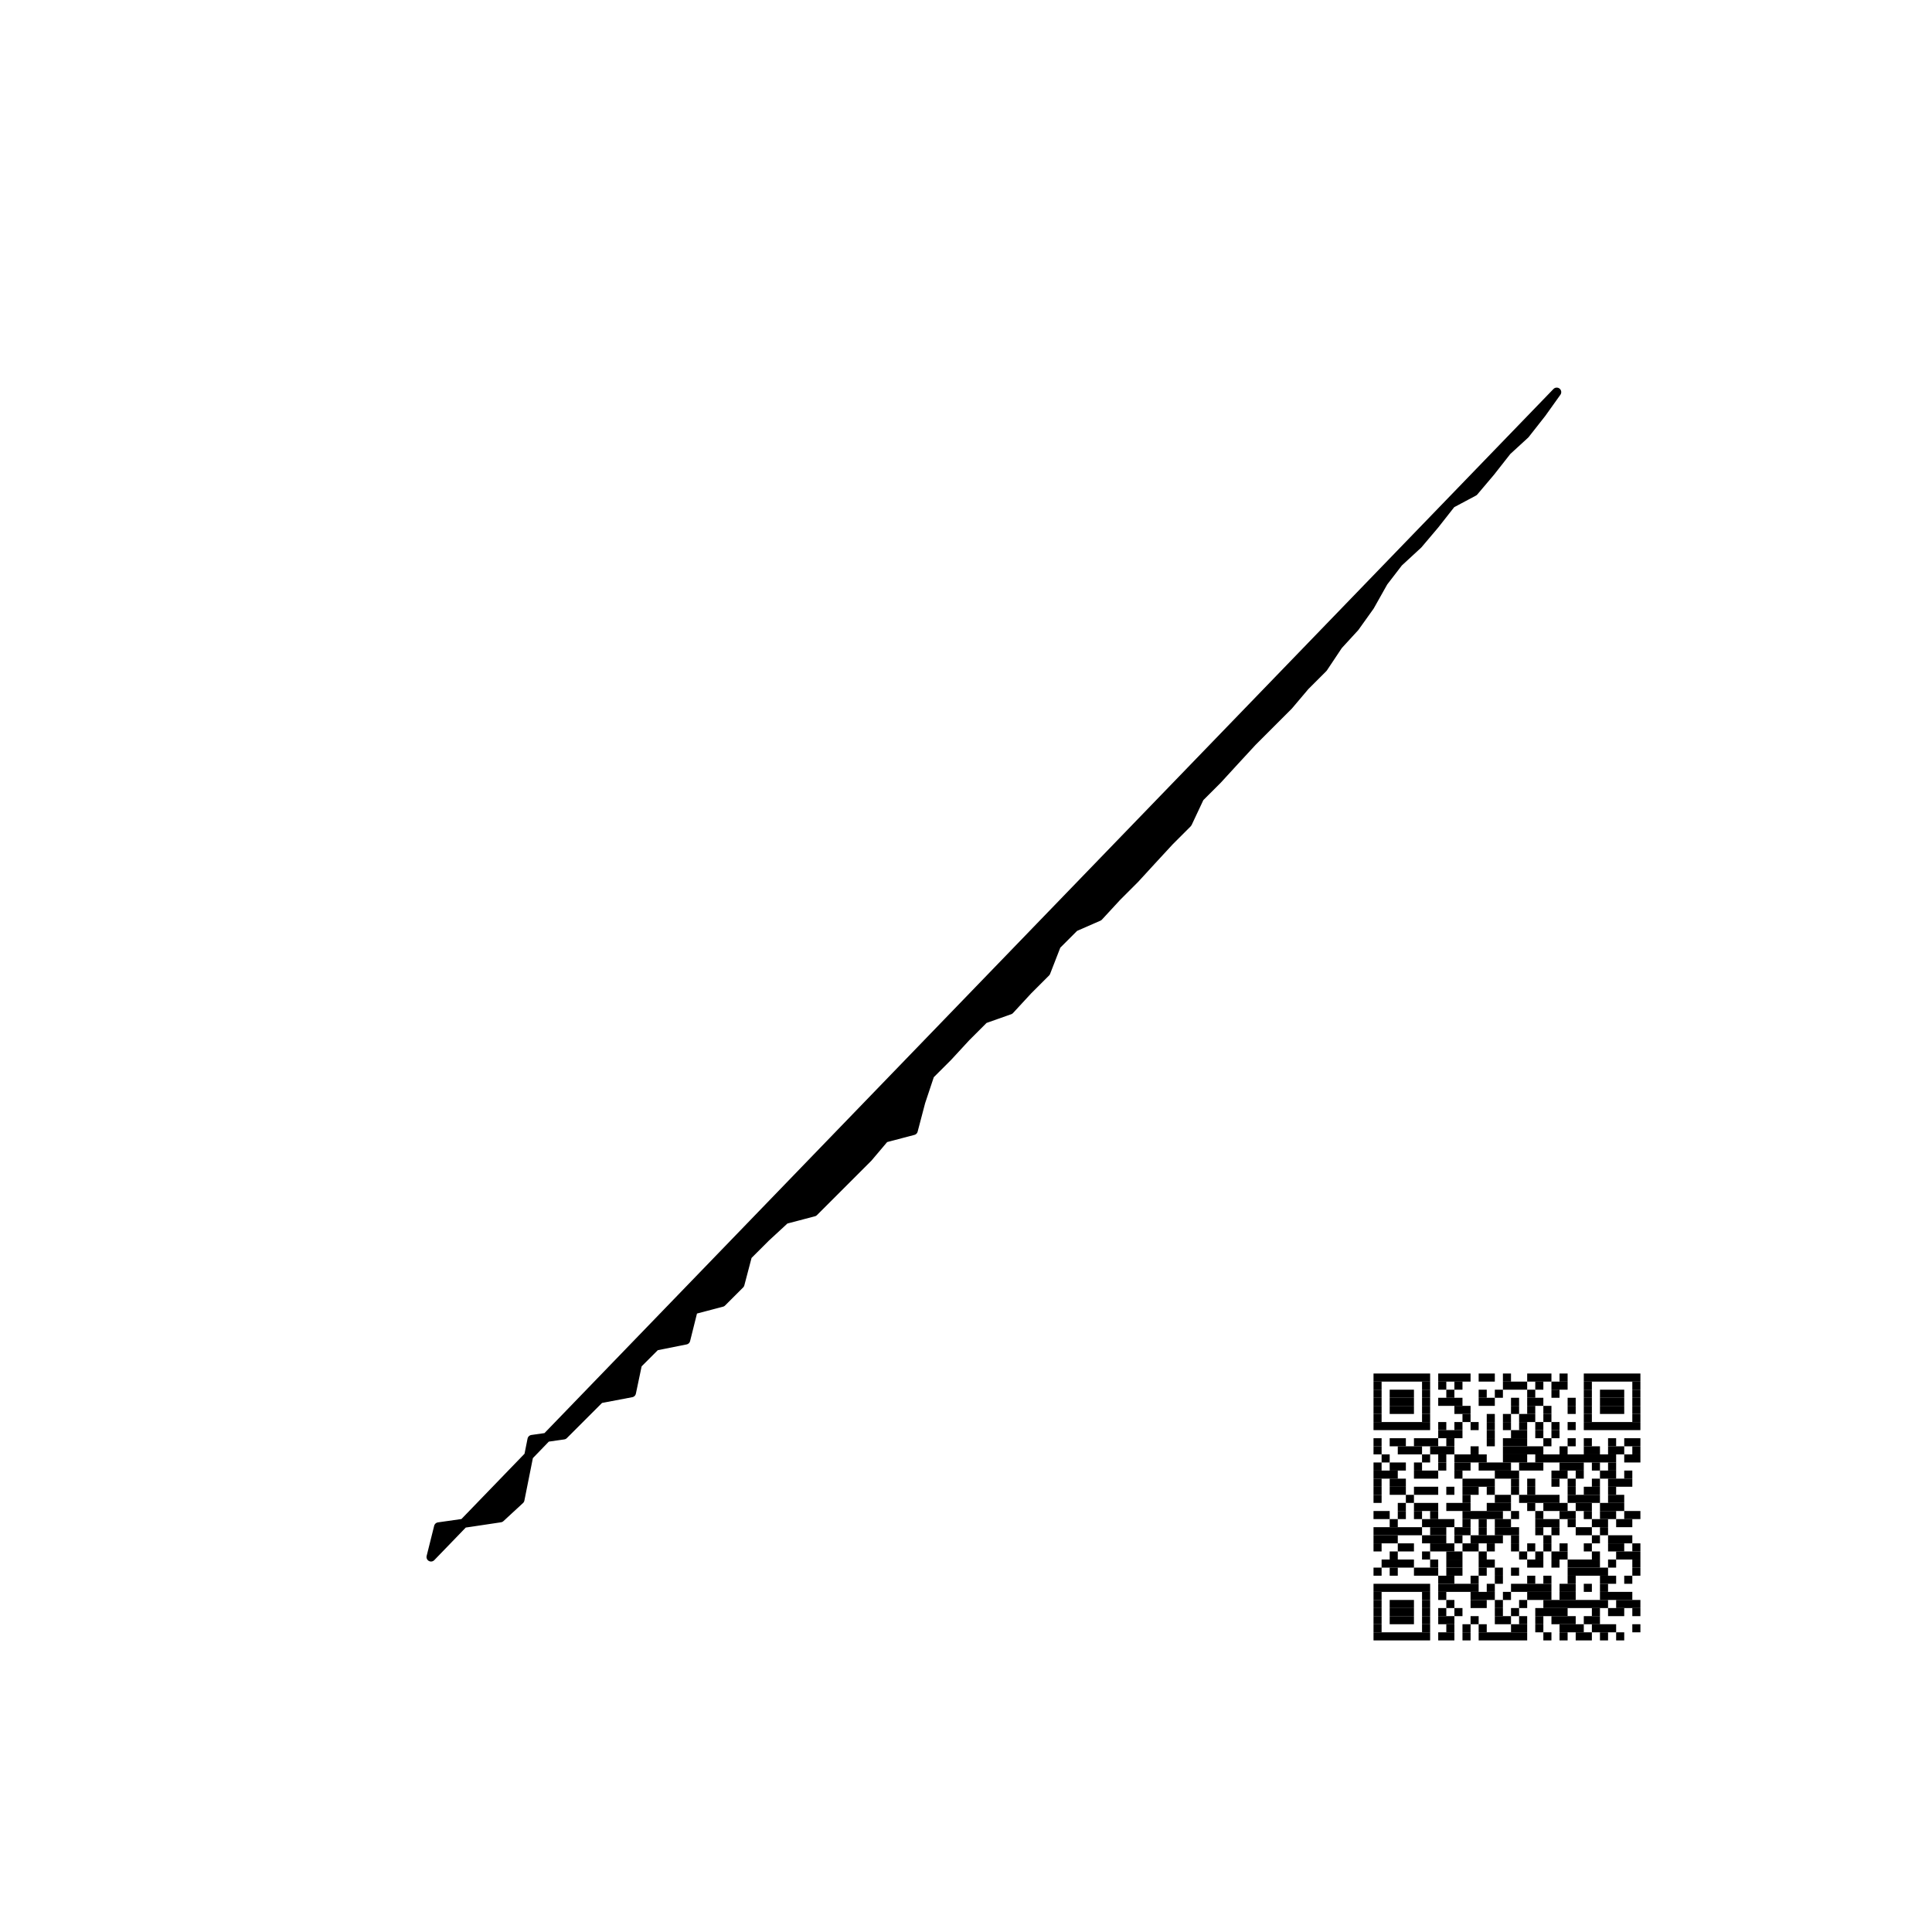
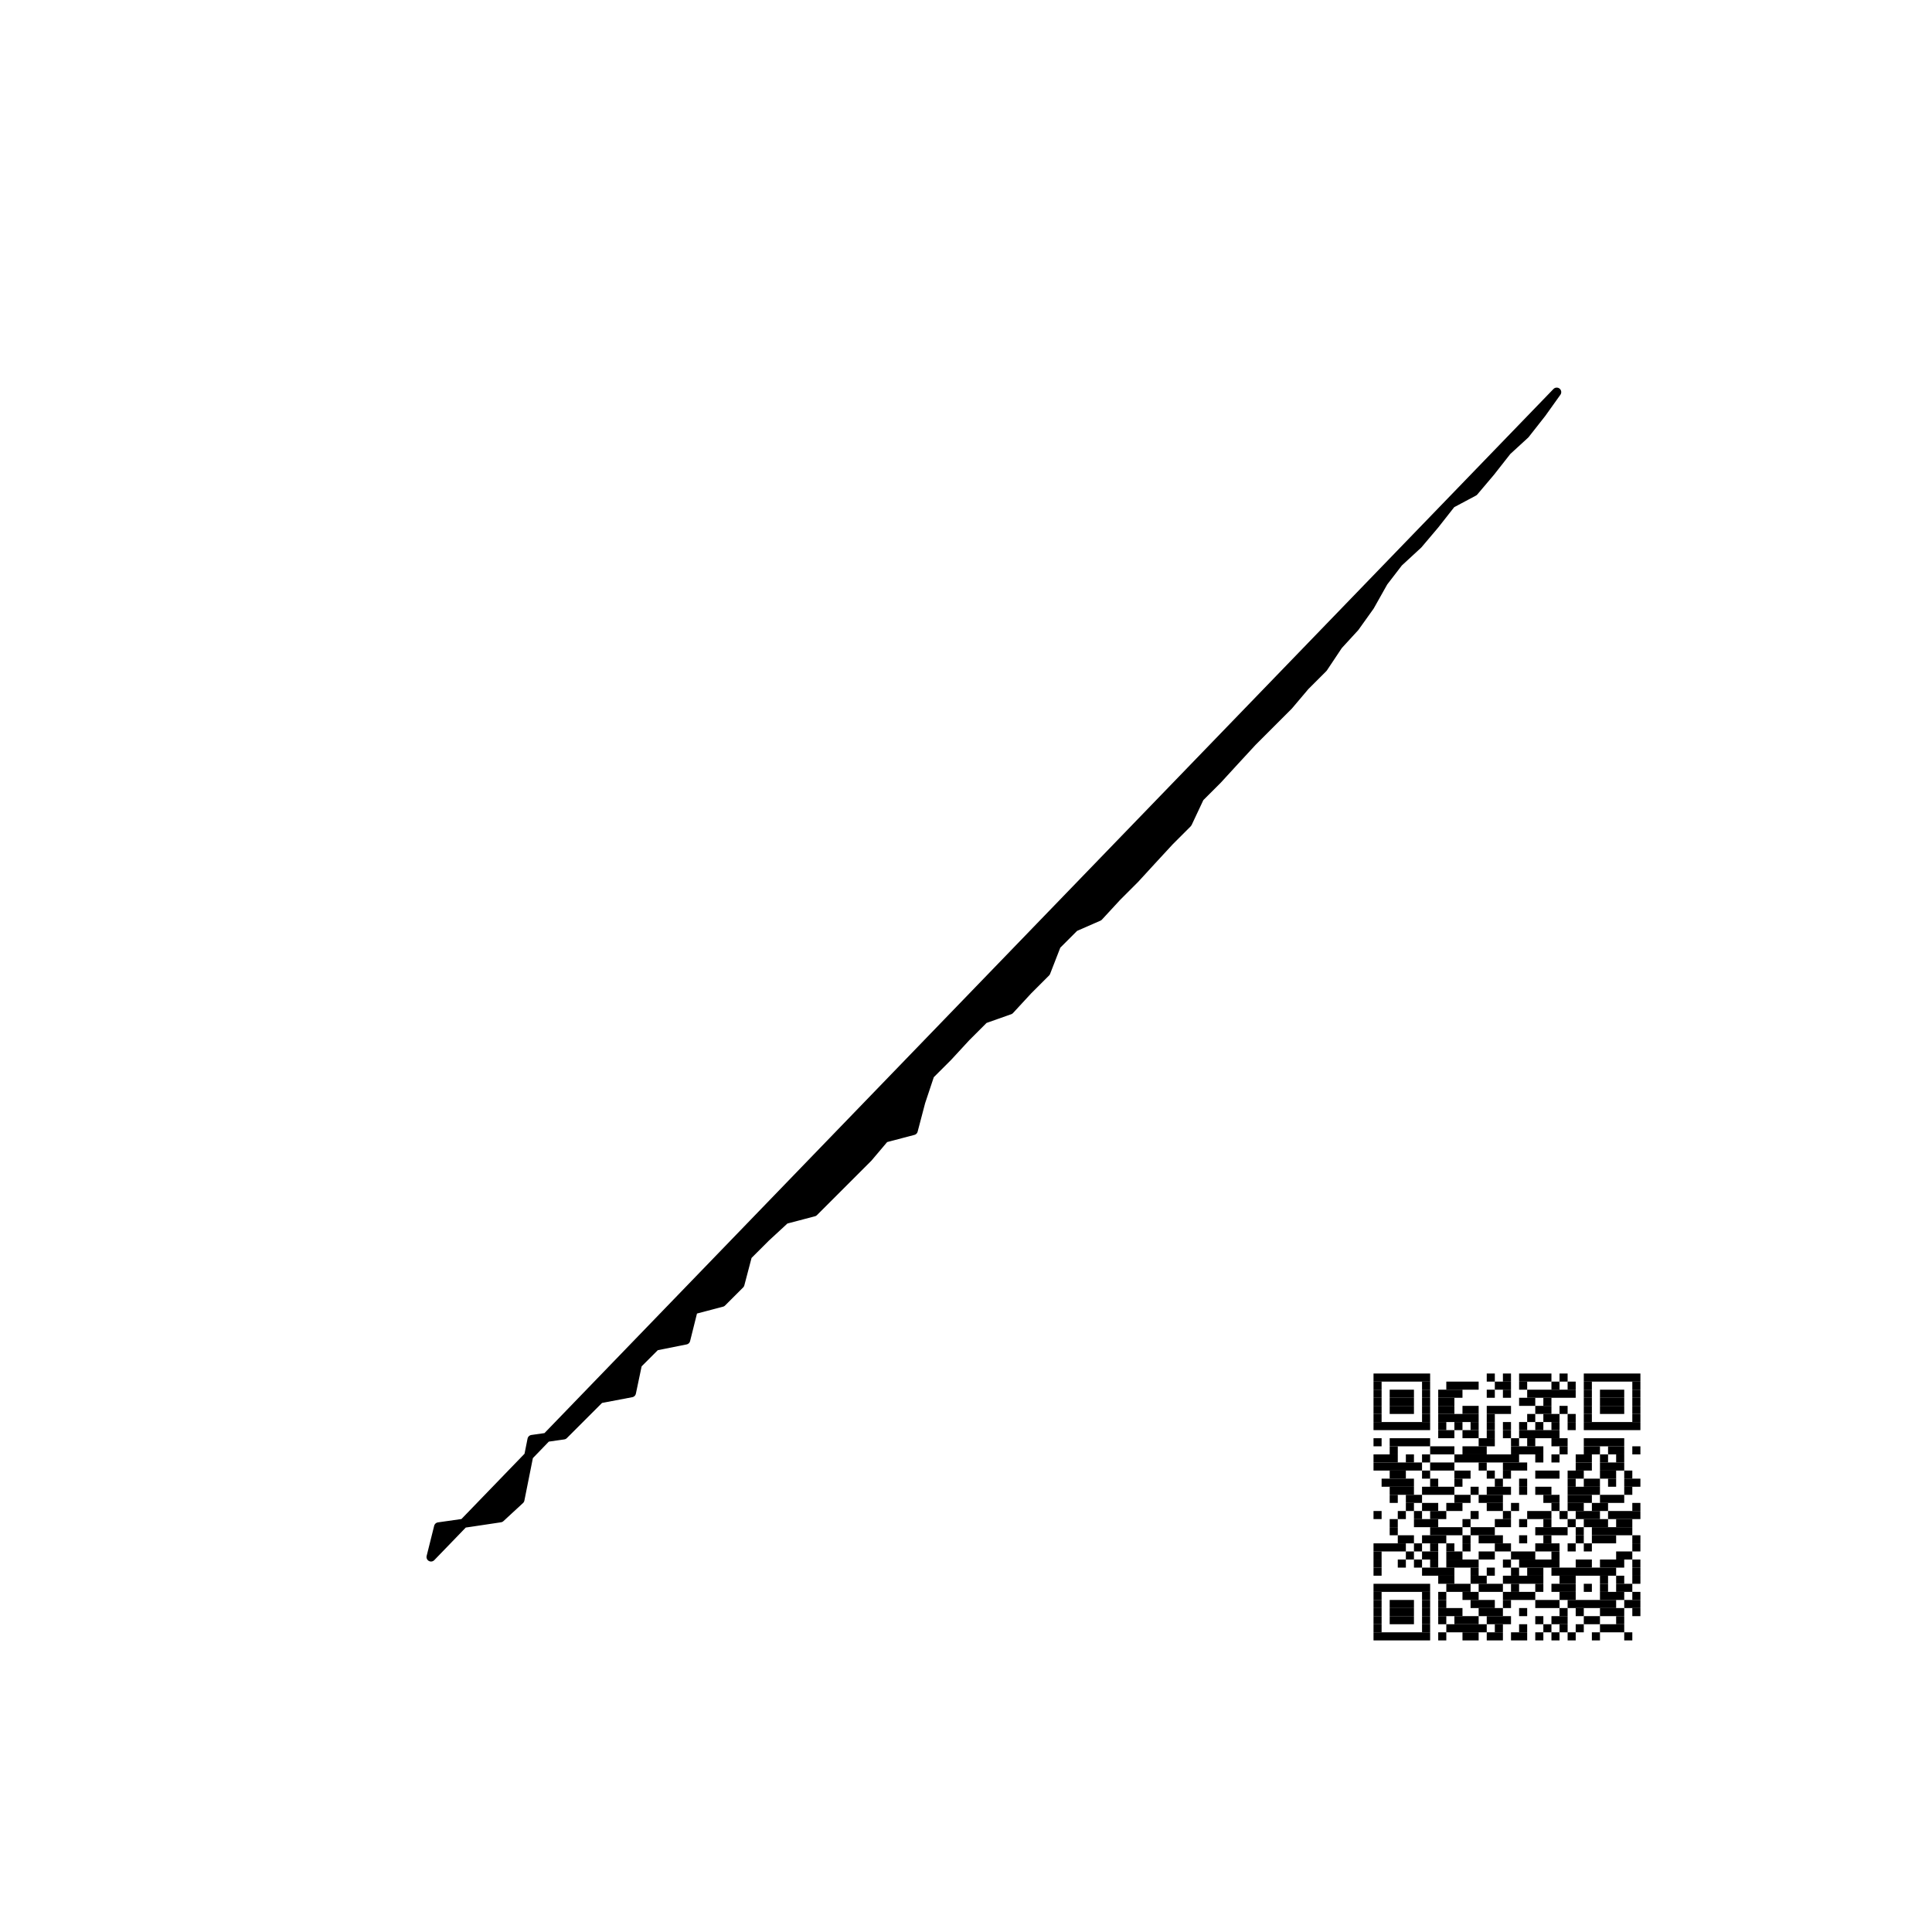
<svg xmlns="http://www.w3.org/2000/svg" viewBox="0 0 1000 1000" width="1000" height="1000">
  <g transform="translate(110 100) scale(780.0 780.0) translate(-0.0 -0.0)">
    <path d="M 0.145 0.905 L 0.15 0.885 L 0.171 0.882 L 0.191 0.879 L 0.204 0.867 L 0.208 0.847 L 0.212 0.827 L 0.233 0.824 L 0.245 0.812 L 0.257 0.8 L 0.278 0.796 L 0.282 0.777 L 0.294 0.765 L 0.314 0.761 L 0.319 0.741 L 0.338 0.736 L 0.35 0.724 L 0.355 0.705 L 0.367 0.693 L 0.38 0.681 L 0.399 0.676 L 0.411 0.664 L 0.423 0.652 L 0.435 0.64 L 0.446 0.627 L 0.465 0.622 L 0.47 0.603 L 0.476 0.585 L 0.488 0.573 L 0.5 0.56 L 0.512 0.548 L 0.529 0.542 L 0.541 0.529 L 0.553 0.517 L 0.56 0.499 L 0.572 0.487 L 0.588 0.48 L 0.6 0.467 L 0.612 0.455 L 0.623 0.443 L 0.635 0.43 L 0.647 0.418 L 0.655 0.401 L 0.667 0.389 L 0.678 0.377 L 0.69 0.364 L 0.702 0.352 L 0.714 0.34 L 0.725 0.327 L 0.737 0.315 L 0.747 0.3 L 0.758 0.288 L 0.768 0.274 L 0.777 0.258 L 0.787 0.245 L 0.8 0.233 L 0.811 0.22 L 0.822 0.206 L 0.837 0.198 L 0.848 0.185 L 0.859 0.171 L 0.871 0.16 L 0.882 0.146 L 0.892 0.132 Z" fill="black" stroke="black" stroke-width="0.006" stroke-linejoin="round" stroke-linecap="round" />
  </g>
  <g transform="translate(690 690) scale(0.5232558 0.5232558) translate(-0.0 -0.0)">
    <rect x="40" y="40" width="56" height="8" />
-     <rect x="104" y="40" width="32" height="8" />
-     <rect x="144" y="40" width="16" height="8" />
+     <rect x="152" y="40" width="8" height="8" />
    <rect x="168" y="40" width="8" height="8" />
-     <rect x="192" y="40" width="24" height="8" />
+     <rect x="184" y="40" width="32" height="8" />
    <rect x="224" y="40" width="8" height="8" />
    <rect x="248" y="40" width="56" height="8" />
    <rect x="40" y="48" width="8" height="8" />
    <rect x="88" y="48" width="8" height="8" />
-     <rect x="104" y="48" width="8" height="8" />
-     <rect x="120" y="48" width="8" height="8" />
-     <rect x="168" y="48" width="24" height="8" />
-     <rect x="200" y="48" width="8" height="8" />
-     <rect x="216" y="48" width="16" height="8" />
+     <rect x="112" y="48" width="32" height="8" />
+     <rect x="160" y="48" width="16" height="8" />
+     <rect x="184" y="48" width="8" height="8" />
+     <rect x="216" y="48" width="8" height="8" />
+     <rect x="232" y="48" width="8" height="8" />
    <rect x="248" y="48" width="8" height="8" />
    <rect x="296" y="48" width="8" height="8" />
    <rect x="40" y="56" width="8" height="8" />
    <rect x="56" y="56" width="24" height="8" />
    <rect x="88" y="56" width="8" height="8" />
-     <rect x="112" y="56" width="8" height="8" />
-     <rect x="144" y="56" width="8" height="8" />
-     <rect x="160" y="56" width="8" height="8" />
-     <rect x="192" y="56" width="8" height="8" />
-     <rect x="216" y="56" width="8" height="8" />
+     <rect x="104" y="56" width="24" height="8" />
+     <rect x="152" y="56" width="8" height="8" />
+     <rect x="168" y="56" width="8" height="8" />
+     <rect x="192" y="56" width="48" height="8" />
    <rect x="248" y="56" width="8" height="8" />
    <rect x="264" y="56" width="24" height="8" />
    <rect x="296" y="56" width="8" height="8" />
    <rect x="40" y="64" width="8" height="8" />
    <rect x="56" y="64" width="24" height="8" />
    <rect x="88" y="64" width="8" height="8" />
-     <rect x="104" y="64" width="24" height="8" />
-     <rect x="144" y="64" width="16" height="8" />
-     <rect x="176" y="64" width="8" height="8" />
-     <rect x="192" y="64" width="16" height="8" />
-     <rect x="232" y="64" width="8" height="8" />
+     <rect x="104" y="64" width="16" height="8" />
+     <rect x="184" y="64" width="16" height="8" />
+     <rect x="208" y="64" width="8" height="8" />
    <rect x="248" y="64" width="8" height="8" />
    <rect x="264" y="64" width="24" height="8" />
    <rect x="296" y="64" width="8" height="8" />
    <rect x="40" y="72" width="8" height="8" />
    <rect x="56" y="72" width="24" height="8" />
    <rect x="88" y="72" width="8" height="8" />
-     <rect x="120" y="72" width="16" height="8" />
-     <rect x="176" y="72" width="8" height="8" />
-     <rect x="192" y="72" width="8" height="8" />
-     <rect x="208" y="72" width="8" height="8" />
-     <rect x="232" y="72" width="8" height="8" />
+     <rect x="104" y="72" width="16" height="8" />
+     <rect x="128" y="72" width="16" height="8" />
+     <rect x="152" y="72" width="24" height="8" />
+     <rect x="200" y="72" width="16" height="8" />
+     <rect x="224" y="72" width="8" height="8" />
    <rect x="248" y="72" width="8" height="8" />
    <rect x="264" y="72" width="24" height="8" />
    <rect x="296" y="72" width="8" height="8" />
    <rect x="40" y="80" width="8" height="8" />
    <rect x="88" y="80" width="8" height="8" />
-     <rect x="128" y="80" width="8" height="8" />
+     <rect x="104" y="80" width="40" height="8" />
    <rect x="152" y="80" width="8" height="8" />
-     <rect x="168" y="80" width="8" height="8" />
-     <rect x="184" y="80" width="16" height="8" />
-     <rect x="208" y="80" width="8" height="8" />
+     <rect x="192" y="80" width="8" height="8" />
+     <rect x="208" y="80" width="16" height="8" />
+     <rect x="232" y="80" width="8" height="8" />
    <rect x="248" y="80" width="8" height="8" />
    <rect x="296" y="80" width="8" height="8" />
    <rect x="40" y="88" width="56" height="8" />
    <rect x="104" y="88" width="8" height="8" />
    <rect x="120" y="88" width="8" height="8" />
    <rect x="136" y="88" width="8" height="8" />
    <rect x="152" y="88" width="8" height="8" />
    <rect x="168" y="88" width="8" height="8" />
    <rect x="184" y="88" width="8" height="8" />
    <rect x="200" y="88" width="8" height="8" />
    <rect x="216" y="88" width="8" height="8" />
    <rect x="232" y="88" width="8" height="8" />
    <rect x="248" y="88" width="56" height="8" />
-     <rect x="104" y="96" width="24" height="8" />
+     <rect x="104" y="96" width="16" height="8" />
+     <rect x="128" y="96" width="16" height="8" />
    <rect x="152" y="96" width="8" height="8" />
-     <rect x="176" y="96" width="16" height="8" />
-     <rect x="200" y="96" width="8" height="8" />
-     <rect x="216" y="96" width="8" height="8" />
+     <rect x="168" y="96" width="8" height="8" />
+     <rect x="184" y="96" width="40" height="8" />
    <rect x="40" y="104" width="8" height="8" />
-     <rect x="56" y="104" width="16" height="8" />
-     <rect x="80" y="104" width="24" height="8" />
-     <rect x="112" y="104" width="8" height="8" />
-     <rect x="152" y="104" width="8" height="8" />
-     <rect x="168" y="104" width="24" height="8" />
-     <rect x="208" y="104" width="8" height="8" />
-     <rect x="232" y="104" width="8" height="8" />
-     <rect x="248" y="104" width="8" height="8" />
-     <rect x="272" y="104" width="8" height="8" />
-     <rect x="288" y="104" width="16" height="8" />
-     <rect x="40" y="112" width="8" height="8" />
-     <rect x="64" y="112" width="24" height="8" />
+     <rect x="56" y="104" width="40" height="8" />
+     <rect x="144" y="104" width="16" height="8" />
+     <rect x="176" y="104" width="8" height="8" />
+     <rect x="192" y="104" width="8" height="8" />
+     <rect x="216" y="104" width="16" height="8" />
+     <rect x="248" y="104" width="40" height="8" />
+     <rect x="56" y="112" width="8" height="8" />
    <rect x="96" y="112" width="24" height="8" />
-     <rect x="136" y="112" width="8" height="8" />
-     <rect x="168" y="112" width="40" height="8" />
+     <rect x="128" y="112" width="24" height="8" />
+     <rect x="176" y="112" width="32" height="8" />
    <rect x="224" y="112" width="8" height="8" />
    <rect x="248" y="112" width="16" height="8" />
    <rect x="272" y="112" width="16" height="8" />
    <rect x="296" y="112" width="8" height="8" />
-     <rect x="48" y="120" width="8" height="8" />
+     <rect x="40" y="120" width="24" height="8" />
+     <rect x="72" y="120" width="8" height="8" />
    <rect x="88" y="120" width="8" height="8" />
-     <rect x="104" y="120" width="8" height="8" />
-     <rect x="120" y="120" width="32" height="8" />
-     <rect x="168" y="120" width="24" height="8" />
-     <rect x="200" y="120" width="80" height="8" />
-     <rect x="288" y="120" width="16" height="8" />
-     <rect x="40" y="128" width="8" height="8" />
-     <rect x="56" y="128" width="16" height="8" />
-     <rect x="80" y="128" width="8" height="8" />
-     <rect x="104" y="128" width="8" height="8" />
-     <rect x="120" y="128" width="16" height="8" />
-     <rect x="144" y="128" width="32" height="8" />
-     <rect x="184" y="128" width="24" height="8" />
-     <rect x="224" y="128" width="24" height="8" />
-     <rect x="256" y="128" width="8" height="8" />
-     <rect x="272" y="128" width="8" height="8" />
-     <rect x="40" y="136" width="24" height="8" />
-     <rect x="80" y="136" width="24" height="8" />
-     <rect x="120" y="136" width="8" height="8" />
-     <rect x="160" y="136" width="24" height="8" />
-     <rect x="216" y="136" width="16" height="8" />
-     <rect x="240" y="136" width="8" height="8" />
+     <rect x="120" y="120" width="64" height="8" />
+     <rect x="200" y="120" width="8" height="8" />
+     <rect x="216" y="120" width="8" height="8" />
+     <rect x="240" y="120" width="16" height="8" />
+     <rect x="264" y="120" width="8" height="8" />
+     <rect x="280" y="120" width="8" height="8" />
+     <rect x="40" y="128" width="48" height="8" />
+     <rect x="96" y="128" width="24" height="8" />
+     <rect x="144" y="128" width="8" height="8" />
+     <rect x="168" y="128" width="24" height="8" />
+     <rect x="240" y="128" width="16" height="8" />
+     <rect x="264" y="128" width="24" height="8" />
+     <rect x="56" y="136" width="16" height="8" />
+     <rect x="88" y="136" width="8" height="8" />
+     <rect x="120" y="136" width="16" height="8" />
+     <rect x="152" y="136" width="8" height="8" />
+     <rect x="168" y="136" width="8" height="8" />
+     <rect x="200" y="136" width="24" height="8" />
+     <rect x="232" y="136" width="16" height="8" />
    <rect x="264" y="136" width="16" height="8" />
    <rect x="288" y="136" width="8" height="8" />
-     <rect x="40" y="144" width="8" height="8" />
-     <rect x="56" y="144" width="16" height="8" />
-     <rect x="128" y="144" width="32" height="8" />
-     <rect x="176" y="144" width="8" height="8" />
-     <rect x="192" y="144" width="8" height="8" />
-     <rect x="216" y="144" width="8" height="8" />
+     <rect x="48" y="144" width="32" height="8" />
+     <rect x="96" y="144" width="8" height="8" />
+     <rect x="120" y="144" width="8" height="8" />
+     <rect x="160" y="144" width="8" height="8" />
+     <rect x="184" y="144" width="8" height="8" />
    <rect x="232" y="144" width="8" height="8" />
-     <rect x="256" y="144" width="8" height="8" />
-     <rect x="272" y="144" width="24" height="8" />
-     <rect x="40" y="152" width="8" height="8" />
-     <rect x="56" y="152" width="16" height="8" />
-     <rect x="80" y="152" width="24" height="8" />
-     <rect x="112" y="152" width="8" height="8" />
-     <rect x="128" y="152" width="16" height="8" />
-     <rect x="152" y="152" width="8" height="8" />
-     <rect x="176" y="152" width="8" height="8" />
-     <rect x="192" y="152" width="8" height="8" />
-     <rect x="232" y="152" width="8" height="8" />
-     <rect x="248" y="152" width="16" height="8" />
-     <rect x="272" y="152" width="8" height="8" />
-     <rect x="40" y="160" width="8" height="8" />
-     <rect x="72" y="160" width="8" height="8" />
-     <rect x="128" y="160" width="8" height="8" />
-     <rect x="160" y="160" width="16" height="8" />
-     <rect x="184" y="160" width="40" height="8" />
-     <rect x="232" y="160" width="32" height="8" />
-     <rect x="272" y="160" width="16" height="8" />
-     <rect x="64" y="168" width="8" height="8" />
-     <rect x="80" y="168" width="24" height="8" />
-     <rect x="112" y="168" width="24" height="8" />
-     <rect x="152" y="168" width="24" height="8" />
-     <rect x="192" y="168" width="8" height="8" />
-     <rect x="208" y="168" width="24" height="8" />
-     <rect x="240" y="168" width="16" height="8" />
-     <rect x="264" y="168" width="24" height="8" />
-     <rect x="40" y="176" width="16" height="8" />
+     <rect x="248" y="144" width="16" height="8" />
+     <rect x="272" y="144" width="8" height="8" />
+     <rect x="288" y="144" width="16" height="8" />
+     <rect x="56" y="152" width="24" height="8" />
+     <rect x="88" y="152" width="32" height="8" />
+     <rect x="136" y="152" width="8" height="8" />
+     <rect x="152" y="152" width="24" height="8" />
+     <rect x="184" y="152" width="8" height="8" />
+     <rect x="200" y="152" width="16" height="8" />
+     <rect x="232" y="152" width="32" height="8" />
+     <rect x="288" y="152" width="8" height="8" />
+     <rect x="56" y="160" width="8" height="8" />
+     <rect x="72" y="160" width="16" height="8" />
+     <rect x="120" y="160" width="16" height="8" />
+     <rect x="144" y="160" width="24" height="8" />
+     <rect x="208" y="160" width="16" height="8" />
+     <rect x="232" y="160" width="24" height="8" />
+     <rect x="264" y="160" width="24" height="8" />
+     <rect x="72" y="168" width="8" height="8" />
+     <rect x="88" y="168" width="16" height="8" />
+     <rect x="112" y="168" width="16" height="8" />
+     <rect x="152" y="168" width="16" height="8" />
+     <rect x="176" y="168" width="8" height="8" />
+     <rect x="216" y="168" width="8" height="8" />
+     <rect x="232" y="168" width="16" height="8" />
+     <rect x="256" y="168" width="16" height="8" />
+     <rect x="296" y="168" width="8" height="8" />
+     <rect x="40" y="176" width="8" height="8" />
    <rect x="64" y="176" width="8" height="8" />
    <rect x="80" y="176" width="8" height="8" />
-     <rect x="96" y="176" width="8" height="8" />
-     <rect x="128" y="176" width="40" height="8" />
-     <rect x="176" y="176" width="8" height="8" />
-     <rect x="200" y="176" width="8" height="8" />
-     <rect x="224" y="176" width="16" height="8" />
-     <rect x="248" y="176" width="8" height="8" />
-     <rect x="264" y="176" width="16" height="8" />
-     <rect x="288" y="176" width="16" height="8" />
+     <rect x="96" y="176" width="16" height="8" />
+     <rect x="136" y="176" width="8" height="8" />
+     <rect x="168" y="176" width="8" height="8" />
+     <rect x="192" y="176" width="24" height="8" />
+     <rect x="224" y="176" width="8" height="8" />
+     <rect x="240" y="176" width="24" height="8" />
+     <rect x="272" y="176" width="32" height="8" />
    <rect x="56" y="184" width="8" height="8" />
-     <rect x="88" y="184" width="32" height="8" />
+     <rect x="80" y="184" width="24" height="8" />
    <rect x="128" y="184" width="8" height="8" />
-     <rect x="144" y="184" width="8" height="8" />
    <rect x="160" y="184" width="16" height="8" />
-     <rect x="200" y="184" width="24" height="8" />
+     <rect x="184" y="184" width="8" height="8" />
+     <rect x="208" y="184" width="8" height="8" />
    <rect x="232" y="184" width="8" height="8" />
-     <rect x="256" y="184" width="16" height="8" />
+     <rect x="248" y="184" width="24" height="8" />
    <rect x="280" y="184" width="16" height="8" />
-     <rect x="40" y="192" width="48" height="8" />
-     <rect x="96" y="192" width="16" height="8" />
-     <rect x="120" y="192" width="16" height="8" />
-     <rect x="144" y="192" width="8" height="8" />
-     <rect x="160" y="192" width="24" height="8" />
-     <rect x="200" y="192" width="8" height="8" />
-     <rect x="216" y="192" width="8" height="8" />
-     <rect x="240" y="192" width="16" height="8" />
-     <rect x="264" y="192" width="8" height="8" />
-     <rect x="40" y="200" width="24" height="8" />
+     <rect x="56" y="192" width="8" height="8" />
+     <rect x="96" y="192" width="32" height="8" />
+     <rect x="136" y="192" width="24" height="8" />
+     <rect x="200" y="192" width="32" height="8" />
+     <rect x="240" y="192" width="8" height="8" />
+     <rect x="256" y="192" width="40" height="8" />
+     <rect x="64" y="200" width="16" height="8" />
    <rect x="88" y="200" width="24" height="8" />
-     <rect x="120" y="200" width="8" height="8" />
-     <rect x="136" y="200" width="32" height="8" />
-     <rect x="176" y="200" width="8" height="8" />
+     <rect x="128" y="200" width="8" height="8" />
+     <rect x="144" y="200" width="24" height="8" />
+     <rect x="184" y="200" width="8" height="8" />
    <rect x="208" y="200" width="8" height="8" />
-     <rect x="256" y="200" width="8" height="8" />
-     <rect x="272" y="200" width="24" height="8" />
-     <rect x="40" y="208" width="8" height="8" />
-     <rect x="64" y="208" width="16" height="8" />
-     <rect x="96" y="208" width="24" height="8" />
-     <rect x="128" y="208" width="16" height="8" />
-     <rect x="152" y="208" width="8" height="8" />
-     <rect x="176" y="208" width="8" height="8" />
-     <rect x="192" y="208" width="8" height="8" />
-     <rect x="208" y="208" width="8" height="8" />
-     <rect x="224" y="208" width="8" height="8" />
+     <rect x="240" y="200" width="8" height="8" />
+     <rect x="256" y="200" width="24" height="8" />
+     <rect x="296" y="200" width="8" height="8" />
+     <rect x="40" y="208" width="32" height="8" />
+     <rect x="80" y="208" width="8" height="8" />
+     <rect x="96" y="208" width="8" height="8" />
+     <rect x="112" y="208" width="8" height="8" />
+     <rect x="128" y="208" width="8" height="8" />
+     <rect x="160" y="208" width="16" height="8" />
+     <rect x="200" y="208" width="24" height="8" />
+     <rect x="232" y="208" width="8" height="8" />
    <rect x="248" y="208" width="8" height="8" />
-     <rect x="272" y="208" width="16" height="8" />
    <rect x="296" y="208" width="8" height="8" />
-     <rect x="56" y="216" width="8" height="8" />
-     <rect x="88" y="216" width="8" height="8" />
+     <rect x="40" y="216" width="8" height="8" />
+     <rect x="72" y="216" width="8" height="8" />
+     <rect x="88" y="216" width="16" height="8" />
    <rect x="112" y="216" width="16" height="8" />
-     <rect x="144" y="216" width="8" height="8" />
-     <rect x="184" y="216" width="8" height="8" />
-     <rect x="200" y="216" width="8" height="8" />
-     <rect x="216" y="216" width="16" height="8" />
-     <rect x="256" y="216" width="8" height="8" />
-     <rect x="280" y="216" width="24" height="8" />
-     <rect x="48" y="224" width="32" height="8" />
+     <rect x="144" y="216" width="16" height="8" />
+     <rect x="176" y="216" width="24" height="8" />
+     <rect x="216" y="216" width="8" height="8" />
+     <rect x="280" y="216" width="16" height="8" />
+     <rect x="40" y="224" width="8" height="8" />
+     <rect x="64" y="224" width="8" height="8" />
+     <rect x="80" y="224" width="8" height="8" />
    <rect x="96" y="224" width="8" height="8" />
-     <rect x="112" y="224" width="16" height="8" />
-     <rect x="144" y="224" width="16" height="8" />
-     <rect x="192" y="224" width="16" height="8" />
-     <rect x="216" y="224" width="8" height="8" />
-     <rect x="232" y="224" width="32" height="8" />
-     <rect x="272" y="224" width="8" height="8" />
+     <rect x="112" y="224" width="32" height="8" />
+     <rect x="168" y="224" width="8" height="8" />
+     <rect x="184" y="224" width="40" height="8" />
+     <rect x="240" y="224" width="16" height="8" />
+     <rect x="264" y="224" width="24" height="8" />
    <rect x="296" y="224" width="8" height="8" />
    <rect x="40" y="232" width="8" height="8" />
-     <rect x="56" y="232" width="8" height="8" />
-     <rect x="80" y="232" width="24" height="8" />
-     <rect x="112" y="232" width="16" height="8" />
-     <rect x="144" y="232" width="8" height="8" />
-     <rect x="160" y="232" width="8" height="8" />
+     <rect x="88" y="232" width="32" height="8" />
+     <rect x="136" y="232" width="8" height="8" />
+     <rect x="152" y="232" width="8" height="8" />
    <rect x="176" y="232" width="8" height="8" />
-     <rect x="232" y="232" width="40" height="8" />
+     <rect x="192" y="232" width="16" height="8" />
+     <rect x="216" y="232" width="64" height="8" />
    <rect x="296" y="232" width="8" height="8" />
    <rect x="104" y="240" width="16" height="8" />
-     <rect x="136" y="240" width="8" height="8" />
-     <rect x="160" y="240" width="8" height="8" />
-     <rect x="192" y="240" width="8" height="8" />
-     <rect x="208" y="240" width="8" height="8" />
-     <rect x="232" y="240" width="8" height="8" />
-     <rect x="264" y="240" width="16" height="8" />
-     <rect x="288" y="240" width="8" height="8" />
+     <rect x="136" y="240" width="16" height="8" />
+     <rect x="168" y="240" width="40" height="8" />
+     <rect x="224" y="240" width="16" height="8" />
+     <rect x="264" y="240" width="8" height="8" />
+     <rect x="280" y="240" width="8" height="8" />
+     <rect x="296" y="240" width="8" height="8" />
    <rect x="40" y="248" width="56" height="8" />
-     <rect x="104" y="248" width="40" height="8" />
-     <rect x="152" y="248" width="8" height="8" />
-     <rect x="176" y="248" width="40" height="8" />
-     <rect x="224" y="248" width="16" height="8" />
+     <rect x="112" y="248" width="24" height="8" />
+     <rect x="144" y="248" width="24" height="8" />
+     <rect x="176" y="248" width="8" height="8" />
+     <rect x="200" y="248" width="8" height="8" />
+     <rect x="216" y="248" width="24" height="8" />
    <rect x="248" y="248" width="8" height="8" />
    <rect x="264" y="248" width="8" height="8" />
+     <rect x="280" y="248" width="16" height="8" />
    <rect x="40" y="256" width="8" height="8" />
    <rect x="88" y="256" width="8" height="8" />
    <rect x="104" y="256" width="8" height="8" />
-     <rect x="136" y="256" width="24" height="8" />
-     <rect x="168" y="256" width="8" height="8" />
-     <rect x="192" y="256" width="24" height="8" />
+     <rect x="128" y="256" width="16" height="8" />
+     <rect x="168" y="256" width="32" height="8" />
    <rect x="224" y="256" width="16" height="8" />
-     <rect x="264" y="256" width="32" height="8" />
+     <rect x="264" y="256" width="24" height="8" />
+     <rect x="296" y="256" width="8" height="8" />
    <rect x="40" y="264" width="8" height="8" />
    <rect x="56" y="264" width="24" height="8" />
    <rect x="88" y="264" width="8" height="8" />
-     <rect x="112" y="264" width="8" height="8" />
-     <rect x="136" y="264" width="16" height="8" />
-     <rect x="160" y="264" width="8" height="8" />
-     <rect x="184" y="264" width="8" height="8" />
-     <rect x="208" y="264" width="64" height="8" />
-     <rect x="280" y="264" width="24" height="8" />
+     <rect x="104" y="264" width="8" height="8" />
+     <rect x="136" y="264" width="24" height="8" />
+     <rect x="168" y="264" width="8" height="8" />
+     <rect x="200" y="264" width="24" height="8" />
+     <rect x="232" y="264" width="48" height="8" />
+     <rect x="288" y="264" width="16" height="8" />
    <rect x="40" y="272" width="8" height="8" />
    <rect x="56" y="272" width="24" height="8" />
    <rect x="88" y="272" width="8" height="8" />
-     <rect x="104" y="272" width="8" height="8" />
-     <rect x="120" y="272" width="8" height="8" />
-     <rect x="160" y="272" width="8" height="8" />
-     <rect x="176" y="272" width="8" height="8" />
-     <rect x="200" y="272" width="32" height="8" />
-     <rect x="256" y="272" width="8" height="8" />
-     <rect x="272" y="272" width="16" height="8" />
+     <rect x="104" y="272" width="24" height="8" />
+     <rect x="144" y="272" width="24" height="8" />
+     <rect x="184" y="272" width="8" height="8" />
+     <rect x="224" y="272" width="8" height="8" />
+     <rect x="240" y="272" width="8" height="8" />
+     <rect x="264" y="272" width="24" height="8" />
    <rect x="296" y="272" width="8" height="8" />
    <rect x="40" y="280" width="8" height="8" />
    <rect x="56" y="280" width="24" height="8" />
    <rect x="88" y="280" width="8" height="8" />
-     <rect x="104" y="280" width="16" height="8" />
-     <rect x="136" y="280" width="8" height="8" />
-     <rect x="160" y="280" width="16" height="8" />
-     <rect x="184" y="280" width="8" height="8" />
+     <rect x="104" y="280" width="8" height="8" />
+     <rect x="120" y="280" width="24" height="8" />
+     <rect x="152" y="280" width="24" height="8" />
    <rect x="200" y="280" width="8" height="8" />
-     <rect x="216" y="280" width="24" height="8" />
+     <rect x="216" y="280" width="16" height="8" />
    <rect x="248" y="280" width="16" height="8" />
+     <rect x="280" y="280" width="8" height="8" />
    <rect x="40" y="288" width="8" height="8" />
    <rect x="88" y="288" width="8" height="8" />
-     <rect x="112" y="288" width="8" height="8" />
-     <rect x="128" y="288" width="8" height="8" />
-     <rect x="144" y="288" width="8" height="8" />
-     <rect x="176" y="288" width="16" height="8" />
-     <rect x="200" y="288" width="8" height="8" />
-     <rect x="224" y="288" width="24" height="8" />
-     <rect x="256" y="288" width="24" height="8" />
-     <rect x="296" y="288" width="8" height="8" />
+     <rect x="112" y="288" width="40" height="8" />
+     <rect x="160" y="288" width="8" height="8" />
+     <rect x="184" y="288" width="8" height="8" />
+     <rect x="208" y="288" width="8" height="8" />
+     <rect x="224" y="288" width="8" height="8" />
+     <rect x="240" y="288" width="8" height="8" />
+     <rect x="264" y="288" width="24" height="8" />
    <rect x="40" y="296" width="56" height="8" />
-     <rect x="104" y="296" width="16" height="8" />
-     <rect x="128" y="296" width="8" height="8" />
-     <rect x="144" y="296" width="48" height="8" />
-     <rect x="208" y="296" width="8" height="8" />
-     <rect x="224" y="296" width="8" height="8" />
-     <rect x="240" y="296" width="16" height="8" />
-     <rect x="264" y="296" width="8" height="8" />
-     <rect x="280" y="296" width="8" height="8" />
+     <rect x="104" y="296" width="8" height="8" />
+     <rect x="128" y="296" width="16" height="8" />
+     <rect x="152" y="296" width="16" height="8" />
+     <rect x="176" y="296" width="16" height="8" />
+     <rect x="200" y="296" width="8" height="8" />
+     <rect x="216" y="296" width="8" height="8" />
+     <rect x="232" y="296" width="8" height="8" />
+     <rect x="256" y="296" width="8" height="8" />
+     <rect x="288" y="296" width="8" height="8" />
  </g>
</svg>
